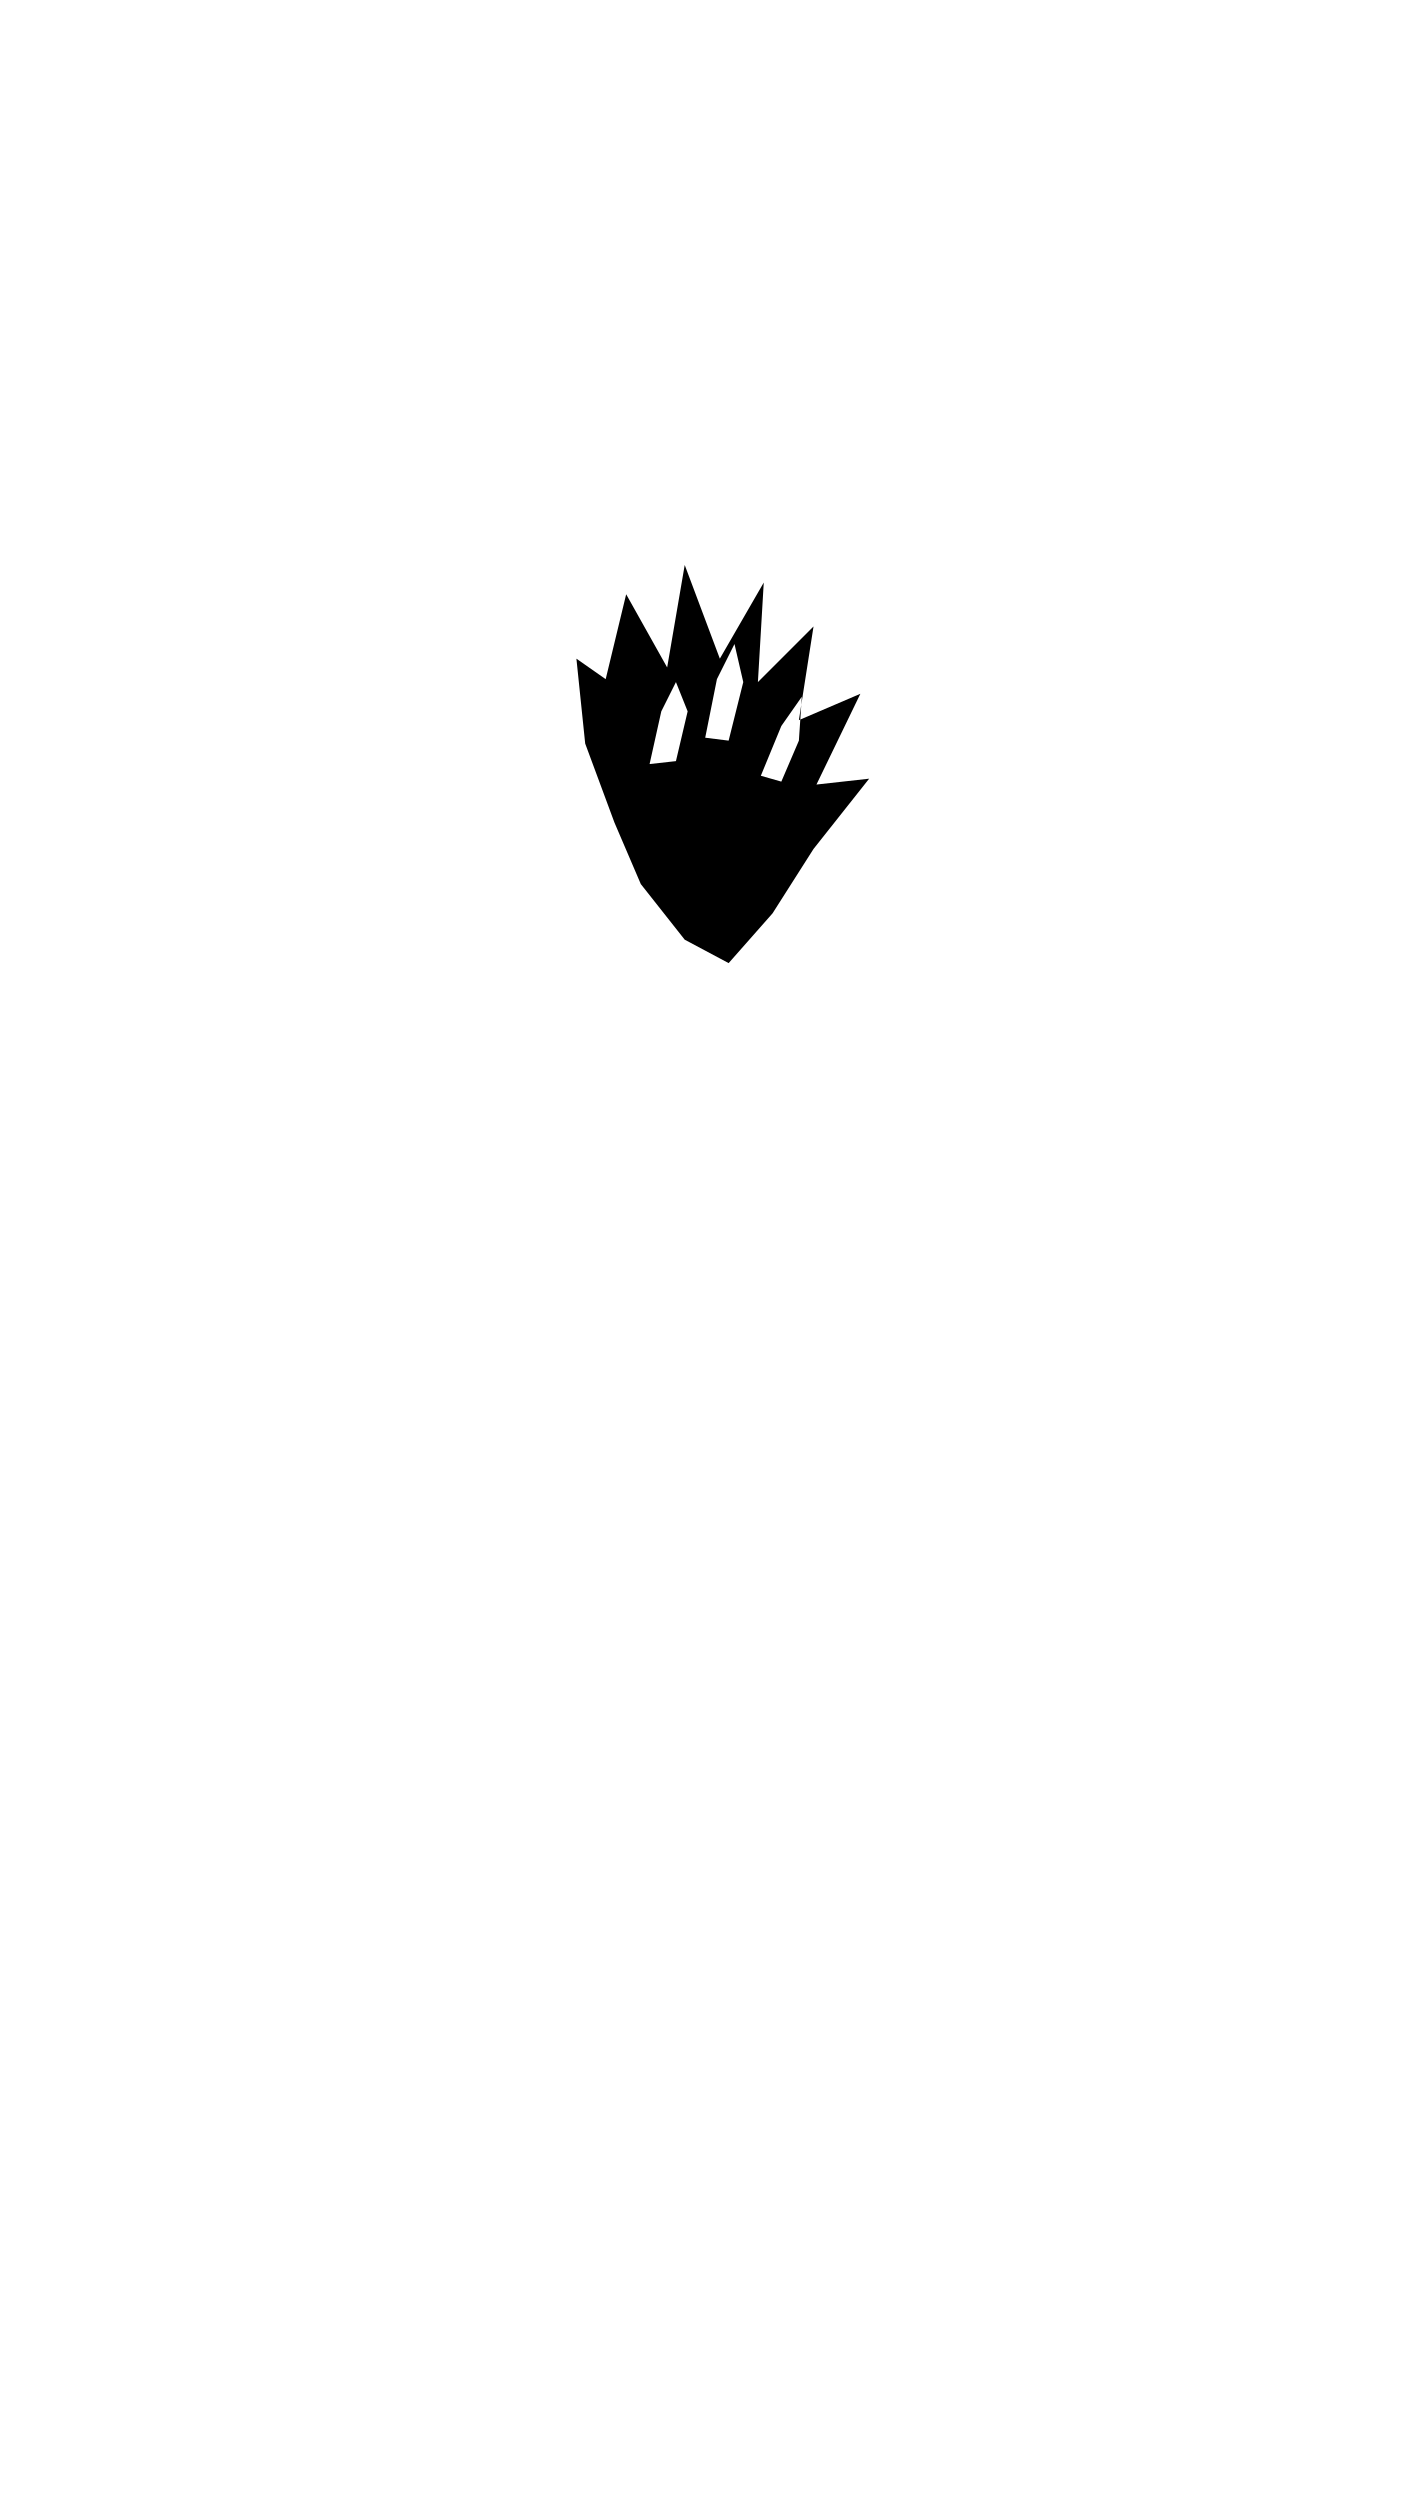
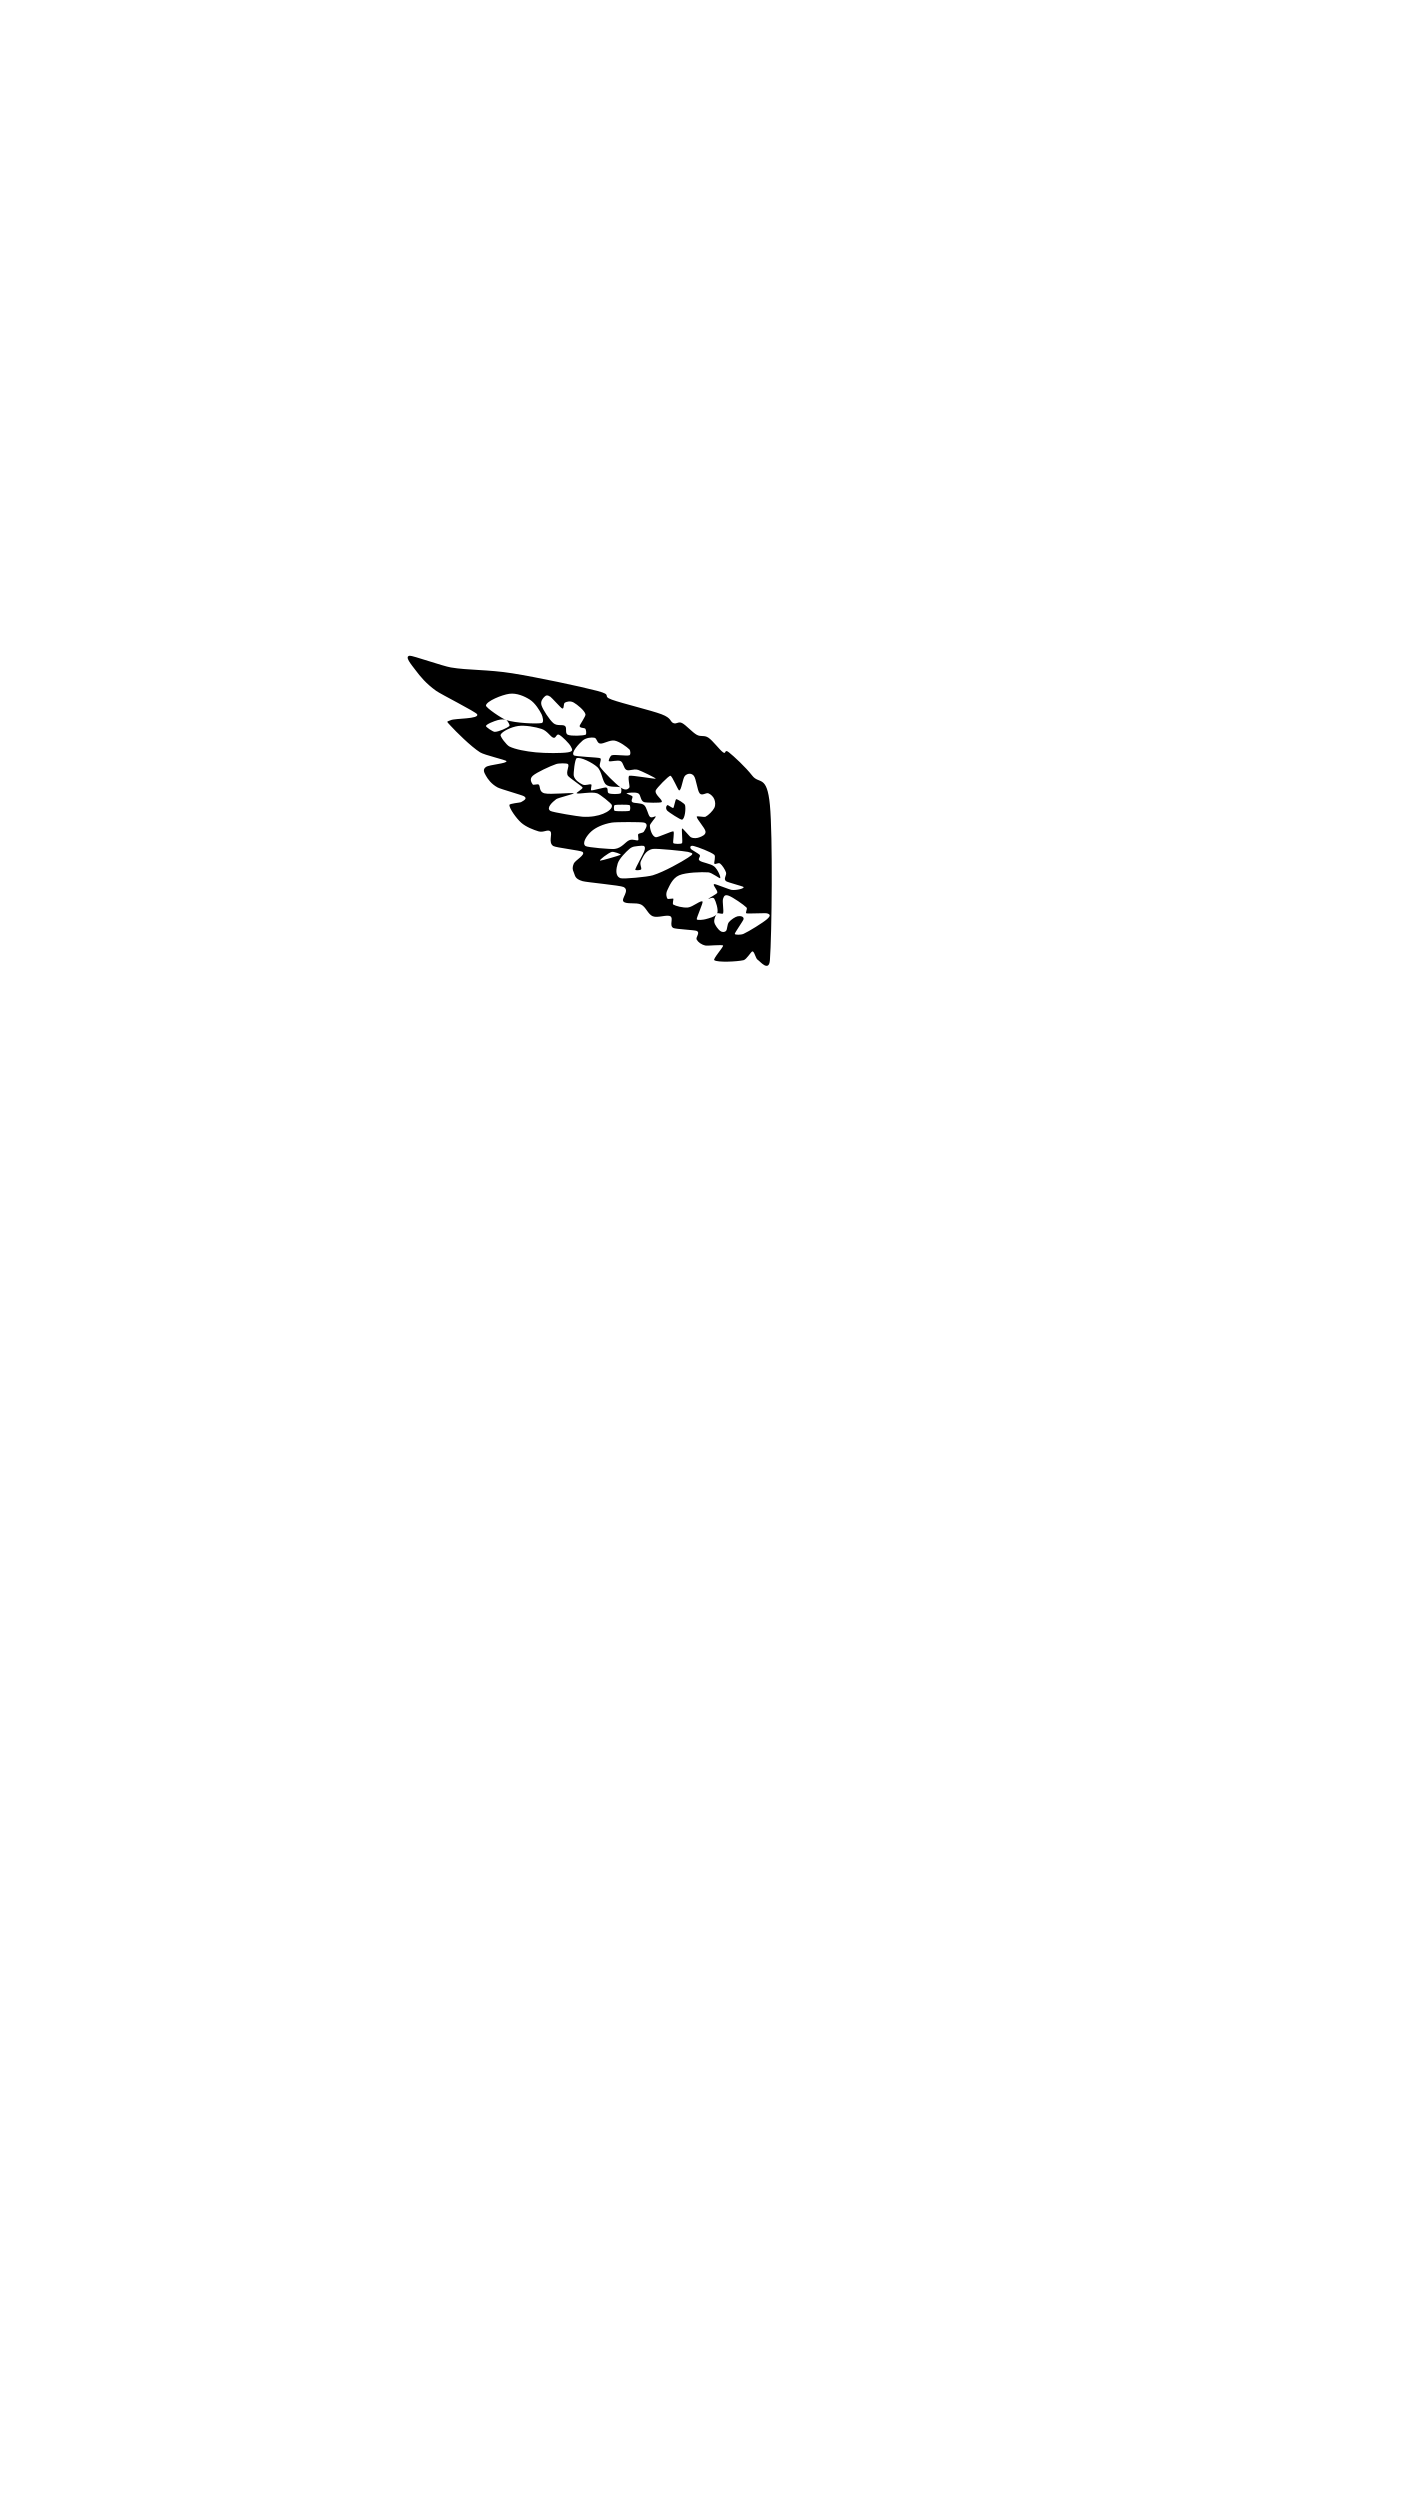
- <svg xmlns="http://www.w3.org/2000/svg" viewBox="0 0 480 854" role="img" aria-labelledby="title" data-coordinate-system="shadow-loom-stage-480x854">
-   <path fill="currentColor" fill-rule="evenodd" clip-rule="evenodd" d="M 248.9 329 L 233.9 321 L 218.9 302 L 209.9 281 L 199.9 254 L 196.9 225 L 206.9 232 L 213.9 203 L 227.9 228 L 233.9 193 L 245.9 225 L 260.9 199 L 258.9 233 L 277.9 214 L 272.9 246 L 293.9 237 L 278.9 268 L 296.9 266 L 277.9 290 L 263.9 312 Z M 221.9 261 L 225.9 243 L 230.9 233 L 234.9 243 L 230.9 260 Z M 240.9 252 L 244.9 232 L 250.9 220 L 253.9 233 L 248.9 253 Z M 259.9 265 L 266.9 248 L 273.9 238 L 272.9 253 L 266.9 267 Z" />
+ <svg xmlns="http://www.w3.org/2000/svg" viewBox="0 0 480 854" role="img" aria-labelledby="title">
+   <path fill="currentColor" fill-rule="evenodd" d="M 140 224 C 140.96 223.92 151.2 227.52 154 228 C 159.83 229 166.67 228.67 175 230 C 183.33 231.33 198.33 234.5 204 236 C 209.67 237.5 205.33 237.67 209 239 C 212.67 240.33 222.5 242.67 226 244 C 229.5 245.33 228.83 246.5 230 247 C 231.17 247.5 231.67 246.33 233 247 C 234.33 247.67 236.5 250.17 238 251 C 239.5 251.83 240.5 251 242 252 C 243.5 253 245.83 256.17 247 257 C 248.17 257.83 247.33 255.67 249 257 C 250.67 258.33 254.67 262 257 265 C 259.33 268 262 264.5 263 275 C 264 285.5 263.67 319.17 263 328 C 262.68 332.24 259.48 328.24 259 328 C 258 327.5 257.83 325 257 325 C 256.6 325 255.04 327.76 254 328 C 251.83 328.5 245.17 328.83 244 328 C 243.44 327.6 247.24 323.4 247 323 C 246.76 322.6 241.72 323.16 241 323 C 239.5 322.67 238.5 321.83 238 321 C 237.5 320.17 239.33 318.67 238 318 C 237.36 317.68 230.72 317.4 230 317 C 228.5 316.17 230.17 313.67 229 313 C 227.83 312.33 224.67 313.67 223 313 C 221.33 312.33 220.67 309.83 219 309 C 217.33 308.17 214 309 213 308 C 212 307 215.33 304.17 213 303 C 211.88 302.44 200.36 301.4 199 301 C 196.17 300.17 196.5 299 196 298 C 195.5 297 195.5 296.17 196 295 C 196.5 293.83 200.17 292 199 291 C 198.44 290.52 189.88 289.56 189 289 C 187.17 287.83 188.83 284.83 188 284 C 187.17 283.17 185.67 284.5 184 284 C 182.33 283.5 179.67 282.5 178 281 C 176.33 279.5 174 276.17 174 275 C 174 274.44 177.6 274.24 178 274 C 178.83 273.5 180.33 272.83 179 272 C 178.36 271.6 171.04 269.56 170 269 C 167.83 267.83 166.67 266.17 166 265 C 165.33 263.83 164.83 262.83 166 262 C 167.17 261.17 173.33 260.83 173 260 C 172.84 259.6 165.52 257.96 164 257 C 160.83 255 155.67 249.83 154 248 C 152.33 246.17 152.5 246.67 154 246 C 155.5 245.33 163.83 245.67 163 244 C 162.6 243.2 150.68 237.2 149 236 C 145.5 233.5 143.5 231 142 229 C 140.5 227 138 224.17 140 224 ZM 174 237 C 171.5 237.33 166.17 239.5 166 241 C 165.92 241.72 171.48 245.52 173 246 C 176.17 247 183 247.33 185 247 C 185.96 246.84 185.32 244.64 185 244 C 184.33 242.67 182.83 240.17 181 239 C 179.17 237.83 176.5 236.67 174 237 ZM 186 238 C 185.5 238.5 184.5 239.5 185 241 C 185.5 242.5 187.67 245.83 189 247 C 190.33 248.17 192.17 247.33 193 248 C 193.83 248.67 192.83 250.5 194 251 C 195.17 251.5 199 251.33 200 251 C 200.48 250.84 200.16 249.24 200 249 C 199.67 248.5 198 248.83 198 248 C 198 247.6 200.16 244.64 200 244 C 199.67 242.67 197.17 240.67 196 240 C 194.83 239.33 193.67 239.67 193 240 C 192.33 240.33 192.83 242.33 192 242 C 191.6 241.84 188.48 238.32 188 238 C 187 237.33 186.5 237.5 186 238 ZM 170 246 C 168.83 246.33 166.17 247.33 166 248 C 165.92 248.32 168.36 250 169 250 C 170.33 250 173.33 248.67 174 248 C 174.32 247.68 173.32 246.16 173 246 C 172.33 245.67 171.17 245.67 170 246 ZM 177 248 C 174.67 248.33 171.5 249.83 171 251 C 170.76 251.56 173.04 254.52 174 255 C 176 256 179.67 256.67 183 257 C 186.33 257.33 192 257.33 194 257 C 196 256.67 195.5 256 195 255 C 194.5 254 192 251.5 191 251 C 190 250.5 190 252.33 189 252 C 188 251.67 187 249.67 185 249 C 183 248.33 179.33 247.67 177 248 ZM 203 252 C 202 251.83 200.17 252 199 253 C 197.83 254 195 257 196 258 C 196.48 258.48 204.28 258.68 205 259 C 205.72 259.32 204.44 261.2 205 262 C 206.17 263.67 210.33 267.83 212 269 C 213.67 270.17 214.5 269.67 215 269 C 215.24 268.68 214.28 265.24 215 265 C 215.72 264.76 223.76 266.16 224 266 C 224.24 265.84 218.8 263.24 218 263 C 216.33 262.5 215 263.5 214 263 C 213 262.5 213 260.5 212 260 C 211 259.5 208.5 260.33 208 260 C 207.76 259.84 208.44 258.16 209 258 C 210.17 257.67 214 258.33 215 258 C 215.48 257.84 215.4 256.4 215 256 C 214.17 255.17 211.67 253.33 210 253 C 208.33 252.67 206.17 254.17 205 254 C 203.83 253.83 204 252.17 203 252 ZM 197 259 C 196.36 259.24 195.84 264.28 196 265 C 196.33 266.5 198 267.5 199 268 C 200 268.5 201.5 267.67 202 268 C 202.24 268.16 201.6 269.92 202 270 C 202.4 270.08 206.52 268.92 207 269 C 208 269.17 207.17 270.67 208 271 C 208.83 271.33 211.33 271.33 212 271 C 212.32 270.84 212.4 269.24 212 269 C 211.17 268.5 208.33 269.17 207 268 C 205.67 266.83 205.67 263.5 204 262 C 202.33 260.5 198.33 258.5 197 259 ZM 190 261 C 188 261.67 183.33 263.83 182 265 C 180.67 266.17 181.67 267.5 182 268 C 182.16 268.24 183.68 267.76 184 268 C 184.67 268.5 184 270.5 186 271 C 188 271.5 195.33 270.67 196 271 C 196.32 271.16 190.64 272.52 190 273 C 188.67 274 186.5 276 188 277 C 188.72 277.48 197.56 278.92 199 279 C 202 279.17 204.33 278.67 206 278 C 207.67 277.33 209.33 276.17 209 275 C 208.84 274.44 204.96 271.32 204 271 C 202 270.33 197.83 271.33 197 271 C 196.6 270.84 199.24 269.48 199 269 C 198.76 268.52 194.4 265.64 194 265 C 193.17 263.67 194.67 261.67 194 261 C 193.68 260.68 190.96 260.68 190 261 ZM 229 265 C 228.36 265 224.24 269.28 224 270 C 223.5 271.5 226.67 273.33 226 274 C 225.68 274.32 220.64 274.24 220 274 C 218.67 273.5 219 271.5 218 271 C 217 270.5 214.33 270.83 214 271 C 213.84 271.08 215.84 271.76 216 272 C 216.33 272.5 215.33 273.5 216 274 C 216.67 274.5 219 274.17 220 275 C 221 275.83 221.33 278.33 222 279 C 222.67 279.67 224 278.5 224 279 C 224 279.24 222 281.44 222 282 C 222 283.17 222.67 285.67 224 286 C 224.64 286.16 229.52 283.84 230 284 C 230.48 284.16 229.76 287.68 230 288 C 230.24 288.32 232.76 288.4 233 288 C 233.24 287.6 232.76 283.16 233 283 C 233.24 282.84 235.52 285.76 236 286 C 237 286.5 238.17 286.33 239 286 C 239.83 285.67 241.17 285.17 241 284 C 240.83 282.83 238 279.83 238 279 C 238 278.6 240.52 279.24 241 279 C 242 278.5 243.5 277 244 276 C 244.5 275 244.33 273.83 244 273 C 243.67 272.17 242.83 271.33 242 271 C 241.17 270.67 239.83 272 239 271 C 238.17 270 237.83 266 237 265 C 236.17 264 234.83 264.17 234 265 C 233.17 265.83 232.83 270 232 270 C 231.6 270 229.64 265 229 265 ZM 262 264 C 262 264 263 268 263 268 C 263 268 262 264 262 264 ZM 231 273 C 231.32 272.92 233.84 274.44 234 275 C 234.33 276.17 234 279.67 233 280 C 232.52 280.16 228.4 277.4 228 277 C 227.17 276.17 227.67 275.17 228 275 C 228.16 274.92 229.76 276.16 230 276 C 230.24 275.84 230.68 273.08 231 273 ZM 210 275 C 209.6 275.16 209.6 276.84 210 277 C 210.4 277.16 214.6 277.16 215 277 C 215.4 276.84 215.4 275.16 215 275 C 214.6 274.84 210.4 274.84 210 275 ZM 209 281 C 206 281.5 203.5 282.67 202 284 C 200.5 285.33 198.67 288 200 289 C 200.64 289.48 208.8 290.16 210 290 C 212.5 289.67 213.67 287.5 215 287 C 216.33 286.5 217.5 287.33 218 287 C 218.24 286.84 217.84 285.24 218 285 C 218.33 284.5 219.67 284.67 220 284 C 220.33 283.33 221.83 281.5 220 281 C 219.12 280.76 210.44 280.76 209 281 ZM 218 289 C 217.17 289.17 216.17 289 215 290 C 213.83 291 211.5 293.33 211 295 C 210.5 296.67 210 299.33 212 300 C 212.96 300.32 221.16 299.56 223 299 C 226.83 297.83 233 294.33 235 293 C 237 291.67 237 291.5 235 291 C 234.04 290.76 224.28 289.76 223 290 C 220.33 290.5 219.67 292.83 219 294 C 218.33 295.17 219.33 296.5 219 297 C 218.84 297.24 216.92 297.48 217 297 C 217.08 296.52 219.76 291.64 220 291 C 220.5 289.67 220.33 289.33 220 289 C 219.84 288.84 218.4 288.92 218 289 ZM 237 289 C 235.67 288.67 235.67 289.5 236 290 C 236.16 290.24 238.76 291.68 239 292 C 239.5 292.67 238.17 293.33 239 294 C 239.83 294.67 242.83 295 244 296 C 245.17 297 246.33 299.67 246 300 C 245.84 300.16 243.12 298.08 242 298 C 239.67 297.83 234.33 298 232 299 C 229.67 300 228.67 302.67 228 304 C 227.33 305.33 227.67 306.5 228 307 C 228.16 307.24 229.84 306.84 230 307 C 230.16 307.16 229.6 308.76 230 309 C 230.83 309.5 233.33 310.17 235 310 C 236.67 309.83 239.5 307.33 240 308 C 240.24 308.32 237.92 313.52 238 314 C 238.08 314.48 240.44 314.16 241 314 C 242.17 313.67 244.5 313.17 245 312 C 245.5 310.83 244.5 307.83 244 307 C 243.5 306.17 241.83 307.33 242 307 C 242.08 306.84 244.84 305.4 245 305 C 245.33 304.17 243.17 302.17 244 302 C 244.4 301.92 249.2 303.92 250 304 C 251.67 304.17 254.33 303.5 254 303 C 253.84 302.76 248.48 301.4 248 301 C 247 300.17 248.33 299 248 298 C 247.67 297 246.67 295.5 246 295 C 245.33 294.5 244.33 295.5 244 295 C 243.84 294.76 244.56 292.48 244 292 C 242.83 291 238.33 289.33 237 289 ZM 209 291 C 207.83 291.33 204.5 293.83 205 294 C 205.24 294.08 211.68 292.24 212 292 C 212.32 291.76 209.56 290.84 209 291 ZM 249 306 C 247.67 305.5 247.33 306 247 307 C 246.67 308 247.33 311.17 247 312 C 246.84 312.4 245.24 311.76 245 312 C 244.5 312.5 243.83 314 244 315 C 244.17 316 245.33 317.5 246 318 C 246.67 318.5 247.5 318.5 248 318 C 248.5 317.5 248.33 315.83 249 315 C 249.67 314.17 251.17 313.17 252 313 C 252.83 312.83 254.17 313 254 314 C 253.92 314.48 251 318.6 251 319 C 251 319.4 253.12 319.4 254 319 C 255.83 318.17 260.67 315.17 262 314 C 263.33 312.83 263.17 312.33 262 312 C 261.44 311.84 255.56 312.16 255 312 C 254.44 311.84 255.48 310.48 255 310 C 254 309 250.33 306.5 249 306 Z" />
</svg>
